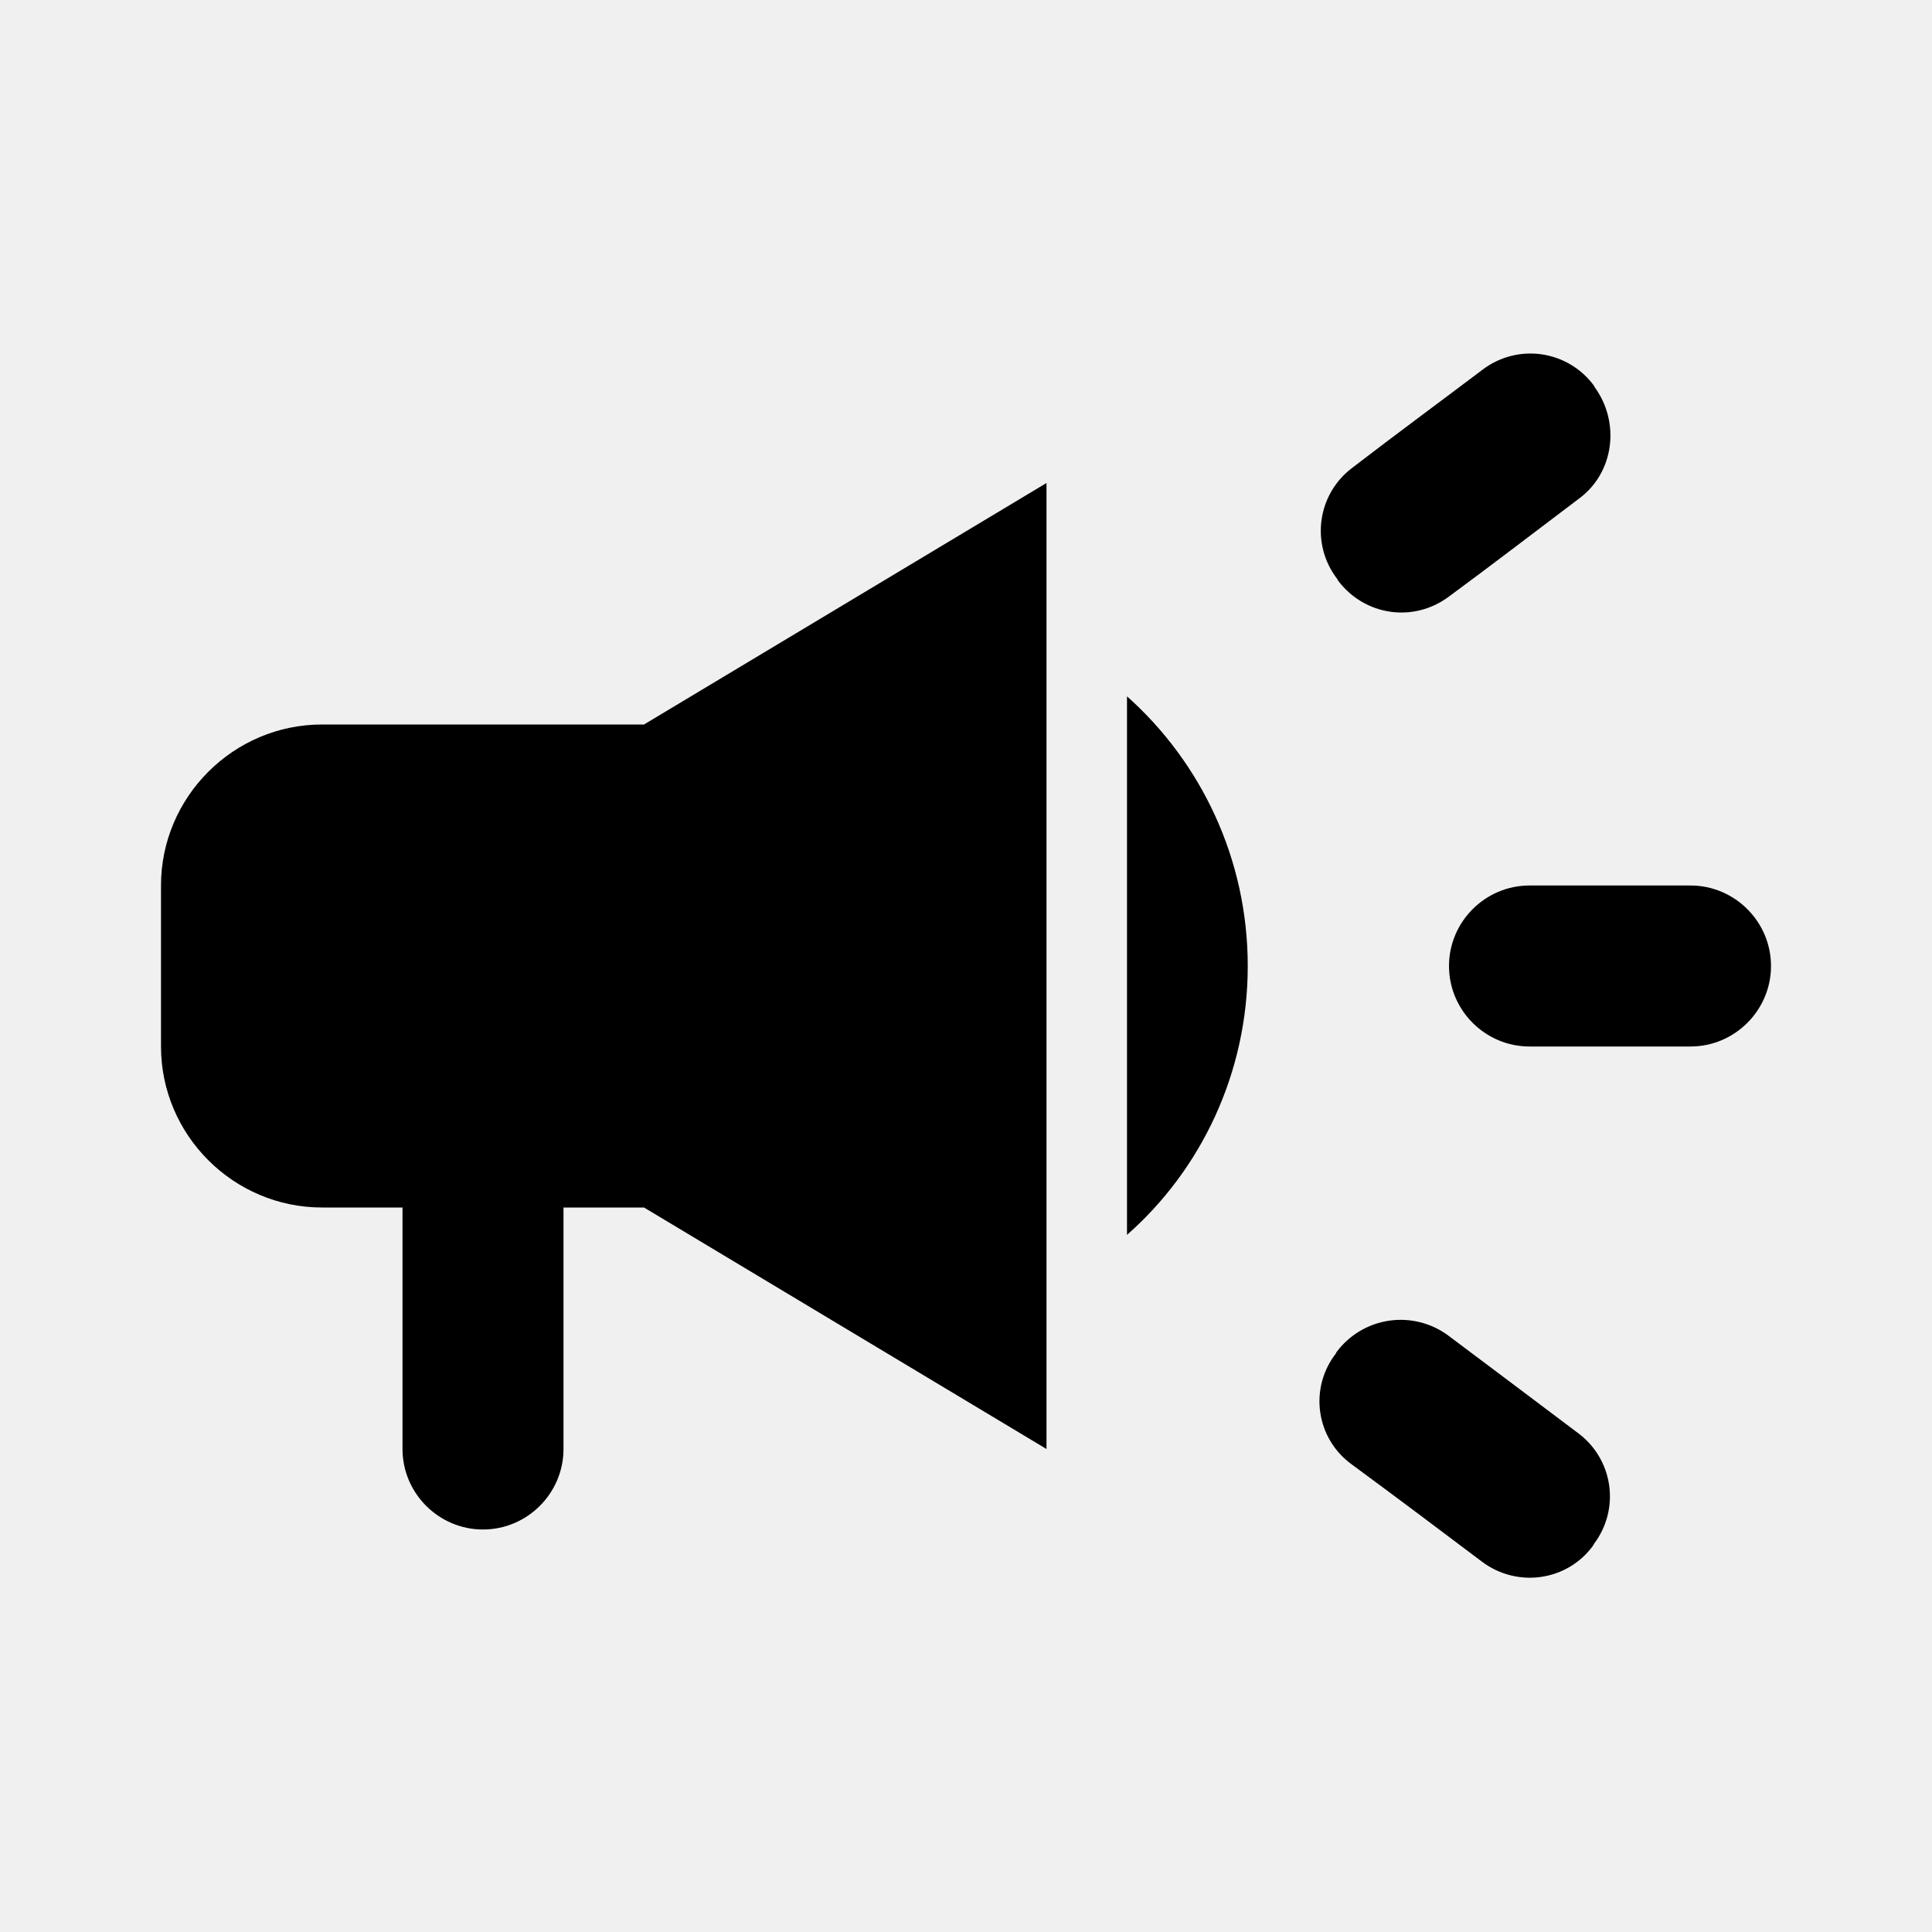
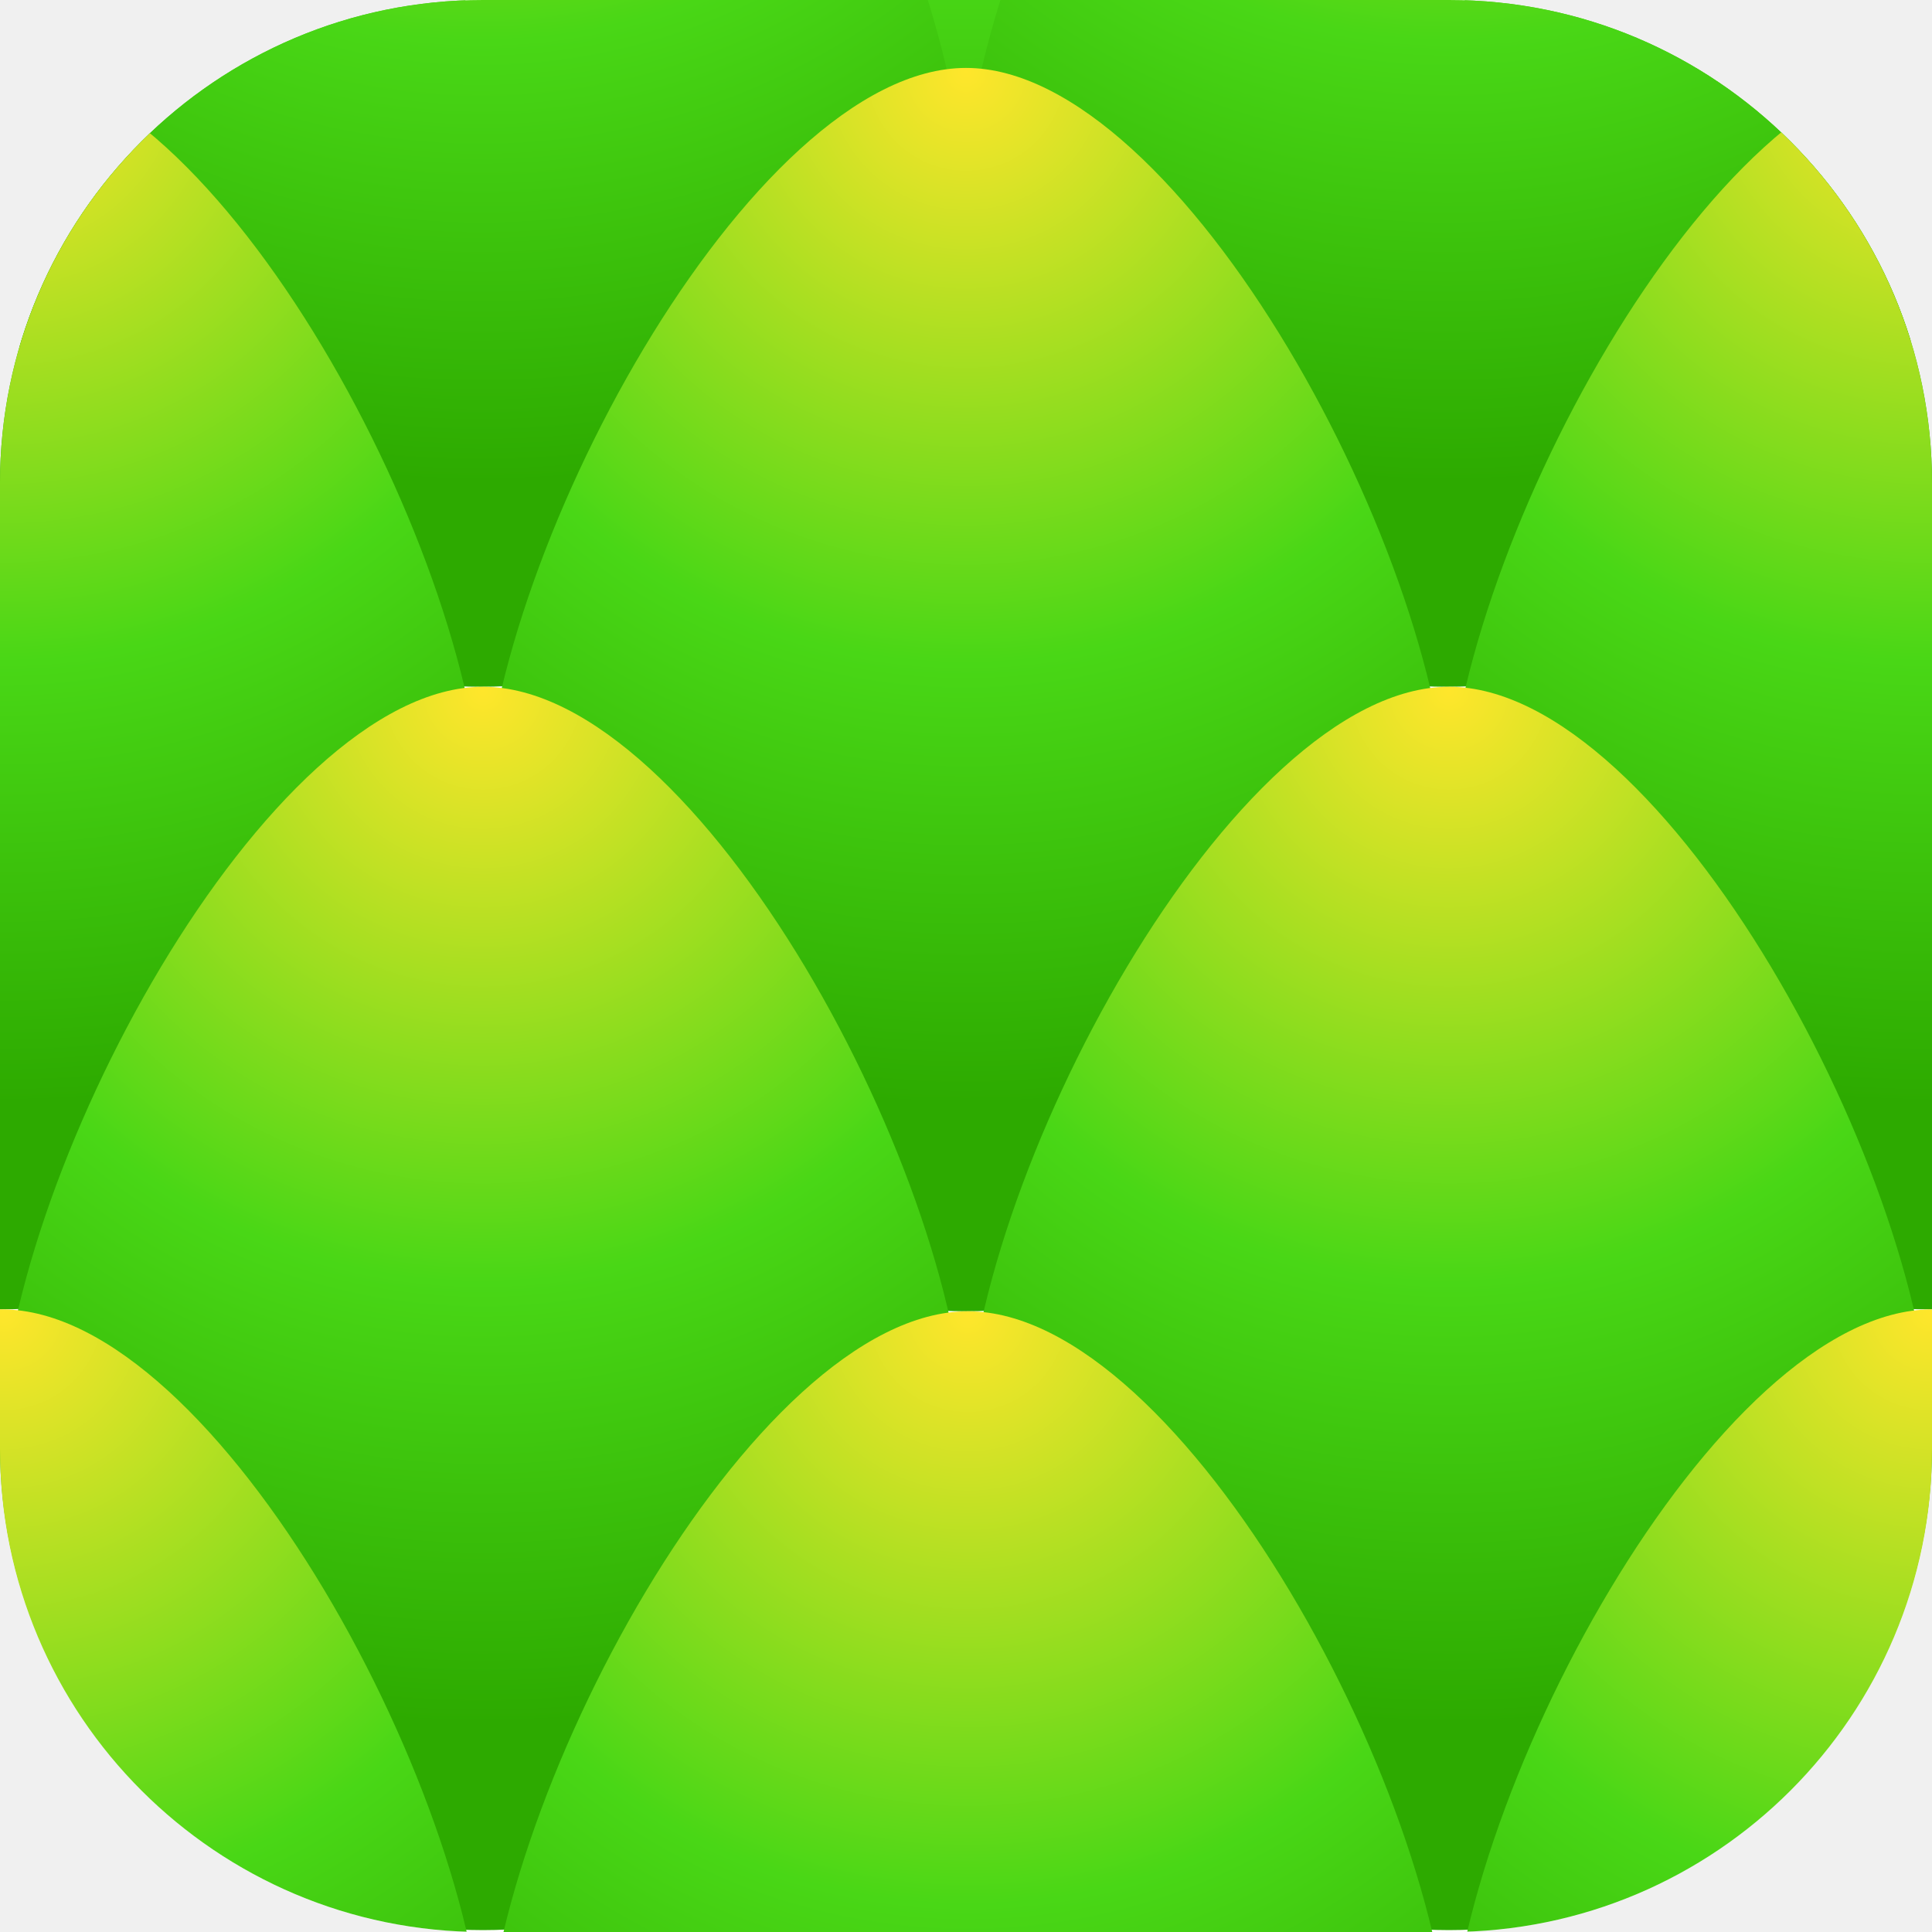
- <svg xmlns="http://www.w3.org/2000/svg" width="24" height="24" viewBox="0 0 24 24">
-   <path d="M18 12c0 .55.45 1 1 1h2c.55 0 1-.45 1-1s-.45-1-1-1h-2c-.55 0-1 .45-1 1zm-1.41 4.82a.966.966 0 0 0 .2 1.37c.53.39 1.09.81 1.62 1.21.44.33 1.06.24 1.38-.2 0-.01.01-.01.01-.02a.978.978 0 0 0-.2-1.38c-.53-.4-1.09-.82-1.61-1.21a.993.993 0 0 0-1.39.21c0 .01-.01.02-.01.02zm3.22-12.01c0-.01-.01-.01-.01-.02a.98.98 0 0 0-1.38-.2c-.53.4-1.1.82-1.62 1.22-.44.33-.52.95-.19 1.38 0 .01.01.01.01.02.33.44.94.53 1.38.2.53-.39 1.09-.82 1.62-1.22.43-.32.51-.94.19-1.38zM8 9H4c-1.1 0-2 .9-2 2v2c0 1.1.9 2 2 2h1v3c0 .55.45 1 1 1s1-.45 1-1v-3h1l5 3V6L8 9zm7.5 3c0-1.33-.58-2.53-1.5-3.35v6.69c.92-.81 1.5-2.01 1.5-3.34z" />
+ <svg xmlns="http://www.w3.org/2000/svg" width="1024" height="1024" viewBox="0 0 1024 1024" fill="none">
+   <g clip-path="url(#clip0_6_156)">
+     <rect width="1024" height="1024" rx="256" fill="white" />
+     <path d="M256 73.078C256 214.42 370.615 329 512 329C653.385 329 768 214.42 768 73.078C768 -68.264 625.92 -330 512 -330C398.08 -330 256 -68.264 256 73.078Z" fill="url(#paint0_radial_6_156)" />
+     <path d="M-256 72.078C-256 213.42 -141.385 328 5.72205e-06 328C141.385 328 256 213.42 256 72.078C256 -69.264 113.92 -331 5.72205e-06 -331C-113.92 -331 -256 -69.264 -256 72.078Z" fill="url(#paint1_radial_6_156)" />
+     <path d="M767 72.078C767 213.42 881.615 328 1023 328C1164.38 328 1279 213.42 1279 72.078C1279 -69.264 1136.92 -331 1023 -331C909.08 -331 767 -69.264 767 72.078Z" fill="url(#paint2_radial_6_156)" />
+     <path d="M511 108.078C511 249.42 625.615 364 767 364C908.385 364 1023 249.42 1023 108.078C1023 -33.264 880.92 -295 767 -295C653.08 -295 511 -33.264 511 108.078Z" fill="url(#paint3_radial_6_156)" />
+     <path d="M-1 108.078C-1 249.42 113.615 364 255 364C396.385 364 511 249.42 511 108.078C511 -33.264 368.92 -295 255 -295C141.08 -295 -1 -33.264 -1 108.078Z" fill="url(#paint4_radial_6_156)" />
+     <path d="M256 439.078C256 580.42 370.615 695 512 695C653.385 695 768 580.42 768 439.078C768 297.736 625.92 36 512 36C398.08 36 256 297.736 256 439.078Z" fill="url(#paint5_radial_6_156)" />
+     <path d="M-256 438.078C-256 579.42 -141.385 694 5.72205e-06 694C141.385 694 256 579.42 256 438.078C256 296.736 113.92 35 5.72205e-06 35C-113.92 35 -256 296.736 -256 438.078Z" fill="url(#paint6_radial_6_156)" />
+     <path d="M767 438.078C767 579.42 881.615 694 1023 694C1164.38 694 1279 579.42 1279 438.078C1279 296.736 1136.92 35 1023 35C909.08 35 767 296.736 767 438.078Z" fill="url(#paint7_radial_6_156)" />
+     <path d="M512 767.078C512 908.42 626.615 1023 768 1023C909.385 1023 1024 908.42 1024 767.078C1024 625.736 881.92 364 768 364C654.08 364 512 625.736 512 767.078Z" fill="url(#paint8_radial_6_156)" />
+     <path d="M1.14441e-05 767.078C1.14441e-05 908.42 114.615 1023 256 1023C397.385 1023 512 908.42 512 767.078C512 625.736 369.92 364 256 364C142.08 364 1.14441e-05 625.736 1.14441e-05 767.078Z" fill="url(#paint9_radial_6_156)" />
+     <path d="M257 1098.08C257 1239.42 371.615 1354 513 1354C654.385 1354 769 1239.42 769 1098.08C769 956.736 626.92 695 513 695C399.08 695 257 956.736 257 1098.08Z" fill="url(#paint10_radial_6_156)" />
+     <path d="M-255 1097.08C-255 1238.42 -140.385 1353 1 1353C142.385 1353 257 1238.42 257 1097.08C257 955.736 114.92 694 1 694C-112.92 694 -255 955.736 -255 1097.08Z" fill="url(#paint11_radial_6_156)" />
+     <path d="M768 1097.08C768 1238.42 882.615 1353 1024 1353C1165.38 1353 1280 1238.42 1280 1097.08C1280 955.736 1137.92 694 1024 694C910.08 694 768 955.736 768 1097.08Z" fill="url(#paint12_radial_6_156)" />
+   </g>
+   <defs>
+     <radialGradient id="paint0_radial_6_156" cx="0" cy="0" r="1" gradientUnits="userSpaceOnUse" gradientTransform="translate(512 -330) rotate(90) scale(551.513 551.68)">
+       <stop stop-color="#FFE62B" />
+       <stop offset="0.572" stop-color="#49D716" />
+       <stop offset="1" stop-color="#2DAA00" />
+     </radialGradient>
+     <radialGradient id="paint1_radial_6_156" cx="0" cy="0" r="1" gradientUnits="userSpaceOnUse" gradientTransform="translate(-3.28827e-05 -331) rotate(90) scale(551.513 551.68)">
+       <stop stop-color="#FFE62B" />
+       <stop offset="0.572" stop-color="#49D716" />
+       <stop offset="1" stop-color="#2DAA00" />
+     </radialGradient>
+     <radialGradient id="paint2_radial_6_156" cx="0" cy="0" r="1" gradientUnits="userSpaceOnUse" gradientTransform="translate(1023 -331) rotate(90) scale(551.513 551.68)">
+       <stop stop-color="#FFE62B" />
+       <stop offset="0.572" stop-color="#49D716" />
+       <stop offset="1" stop-color="#2DAA00" />
+     </radialGradient>
+     <radialGradient id="paint3_radial_6_156" cx="0" cy="0" r="1" gradientUnits="userSpaceOnUse" gradientTransform="translate(767 -295) rotate(90) scale(551.513 551.68)">
+       <stop stop-color="#FFE62B" />
+       <stop offset="0.572" stop-color="#49D716" />
+       <stop offset="1" stop-color="#2DAA00" />
+     </radialGradient>
+     <radialGradient id="paint4_radial_6_156" cx="0" cy="0" r="1" gradientUnits="userSpaceOnUse" gradientTransform="translate(255 -295) rotate(90) scale(551.513 551.68)">
+       <stop stop-color="#FFE62B" />
+       <stop offset="0.572" stop-color="#49D716" />
+       <stop offset="1" stop-color="#2DAA00" />
+     </radialGradient>
+     <radialGradient id="paint5_radial_6_156" cx="0" cy="0" r="1" gradientUnits="userSpaceOnUse" gradientTransform="translate(512 36) rotate(90) scale(551.513 551.68)">
+       <stop stop-color="#FFE62B" />
+       <stop offset="0.572" stop-color="#49D716" />
+       <stop offset="1" stop-color="#2DAA00" />
+     </radialGradient>
+     <radialGradient id="paint6_radial_6_156" cx="0" cy="0" r="1" gradientUnits="userSpaceOnUse" gradientTransform="translate(-3.28827e-05 35) rotate(90) scale(551.513 551.68)">
+       <stop stop-color="#FFE62B" />
+       <stop offset="0.572" stop-color="#49D716" />
+       <stop offset="1" stop-color="#2DAA00" />
+     </radialGradient>
+     <radialGradient id="paint7_radial_6_156" cx="0" cy="0" r="1" gradientUnits="userSpaceOnUse" gradientTransform="translate(1023 35) rotate(90) scale(551.513 551.68)">
+       <stop stop-color="#FFE62B" />
+       <stop offset="0.572" stop-color="#49D716" />
+       <stop offset="1" stop-color="#2DAA00" />
+     </radialGradient>
+     <radialGradient id="paint8_radial_6_156" cx="0" cy="0" r="1" gradientUnits="userSpaceOnUse" gradientTransform="translate(768 364) rotate(90) scale(551.513 551.68)">
+       <stop stop-color="#FFE62B" />
+       <stop offset="0.572" stop-color="#49D716" />
+       <stop offset="1" stop-color="#2DAA00" />
+     </radialGradient>
+     <radialGradient id="paint9_radial_6_156" cx="0" cy="0" r="1" gradientUnits="userSpaceOnUse" gradientTransform="translate(256 364) rotate(90) scale(551.513 551.68)">
+       <stop stop-color="#FFE62B" />
+       <stop offset="0.572" stop-color="#49D716" />
+       <stop offset="1" stop-color="#2DAA00" />
+     </radialGradient>
+     <radialGradient id="paint10_radial_6_156" cx="0" cy="0" r="1" gradientUnits="userSpaceOnUse" gradientTransform="translate(513 695) rotate(90) scale(551.513 551.68)">
+       <stop stop-color="#FFE62B" />
+       <stop offset="0.572" stop-color="#49D716" />
+       <stop offset="1" stop-color="#2DAA00" />
+     </radialGradient>
+     <radialGradient id="paint11_radial_6_156" cx="0" cy="0" r="1" gradientUnits="userSpaceOnUse" gradientTransform="translate(0.999967 694) rotate(90) scale(551.513 551.68)">
+       <stop stop-color="#FFE62B" />
+       <stop offset="0.572" stop-color="#49D716" />
+       <stop offset="1" stop-color="#2DAA00" />
+     </radialGradient>
+     <radialGradient id="paint12_radial_6_156" cx="0" cy="0" r="1" gradientUnits="userSpaceOnUse" gradientTransform="translate(1024 694) rotate(90) scale(551.513 551.68)">
+       <stop stop-color="#FFE62B" />
+       <stop offset="0.572" stop-color="#49D716" />
+       <stop offset="1" stop-color="#2DAA00" />
+     </radialGradient>
+     <clipPath id="clip0_6_156">
+       <rect width="1024" height="1024" rx="256" fill="white" />
+     </clipPath>
+   </defs>
</svg>
